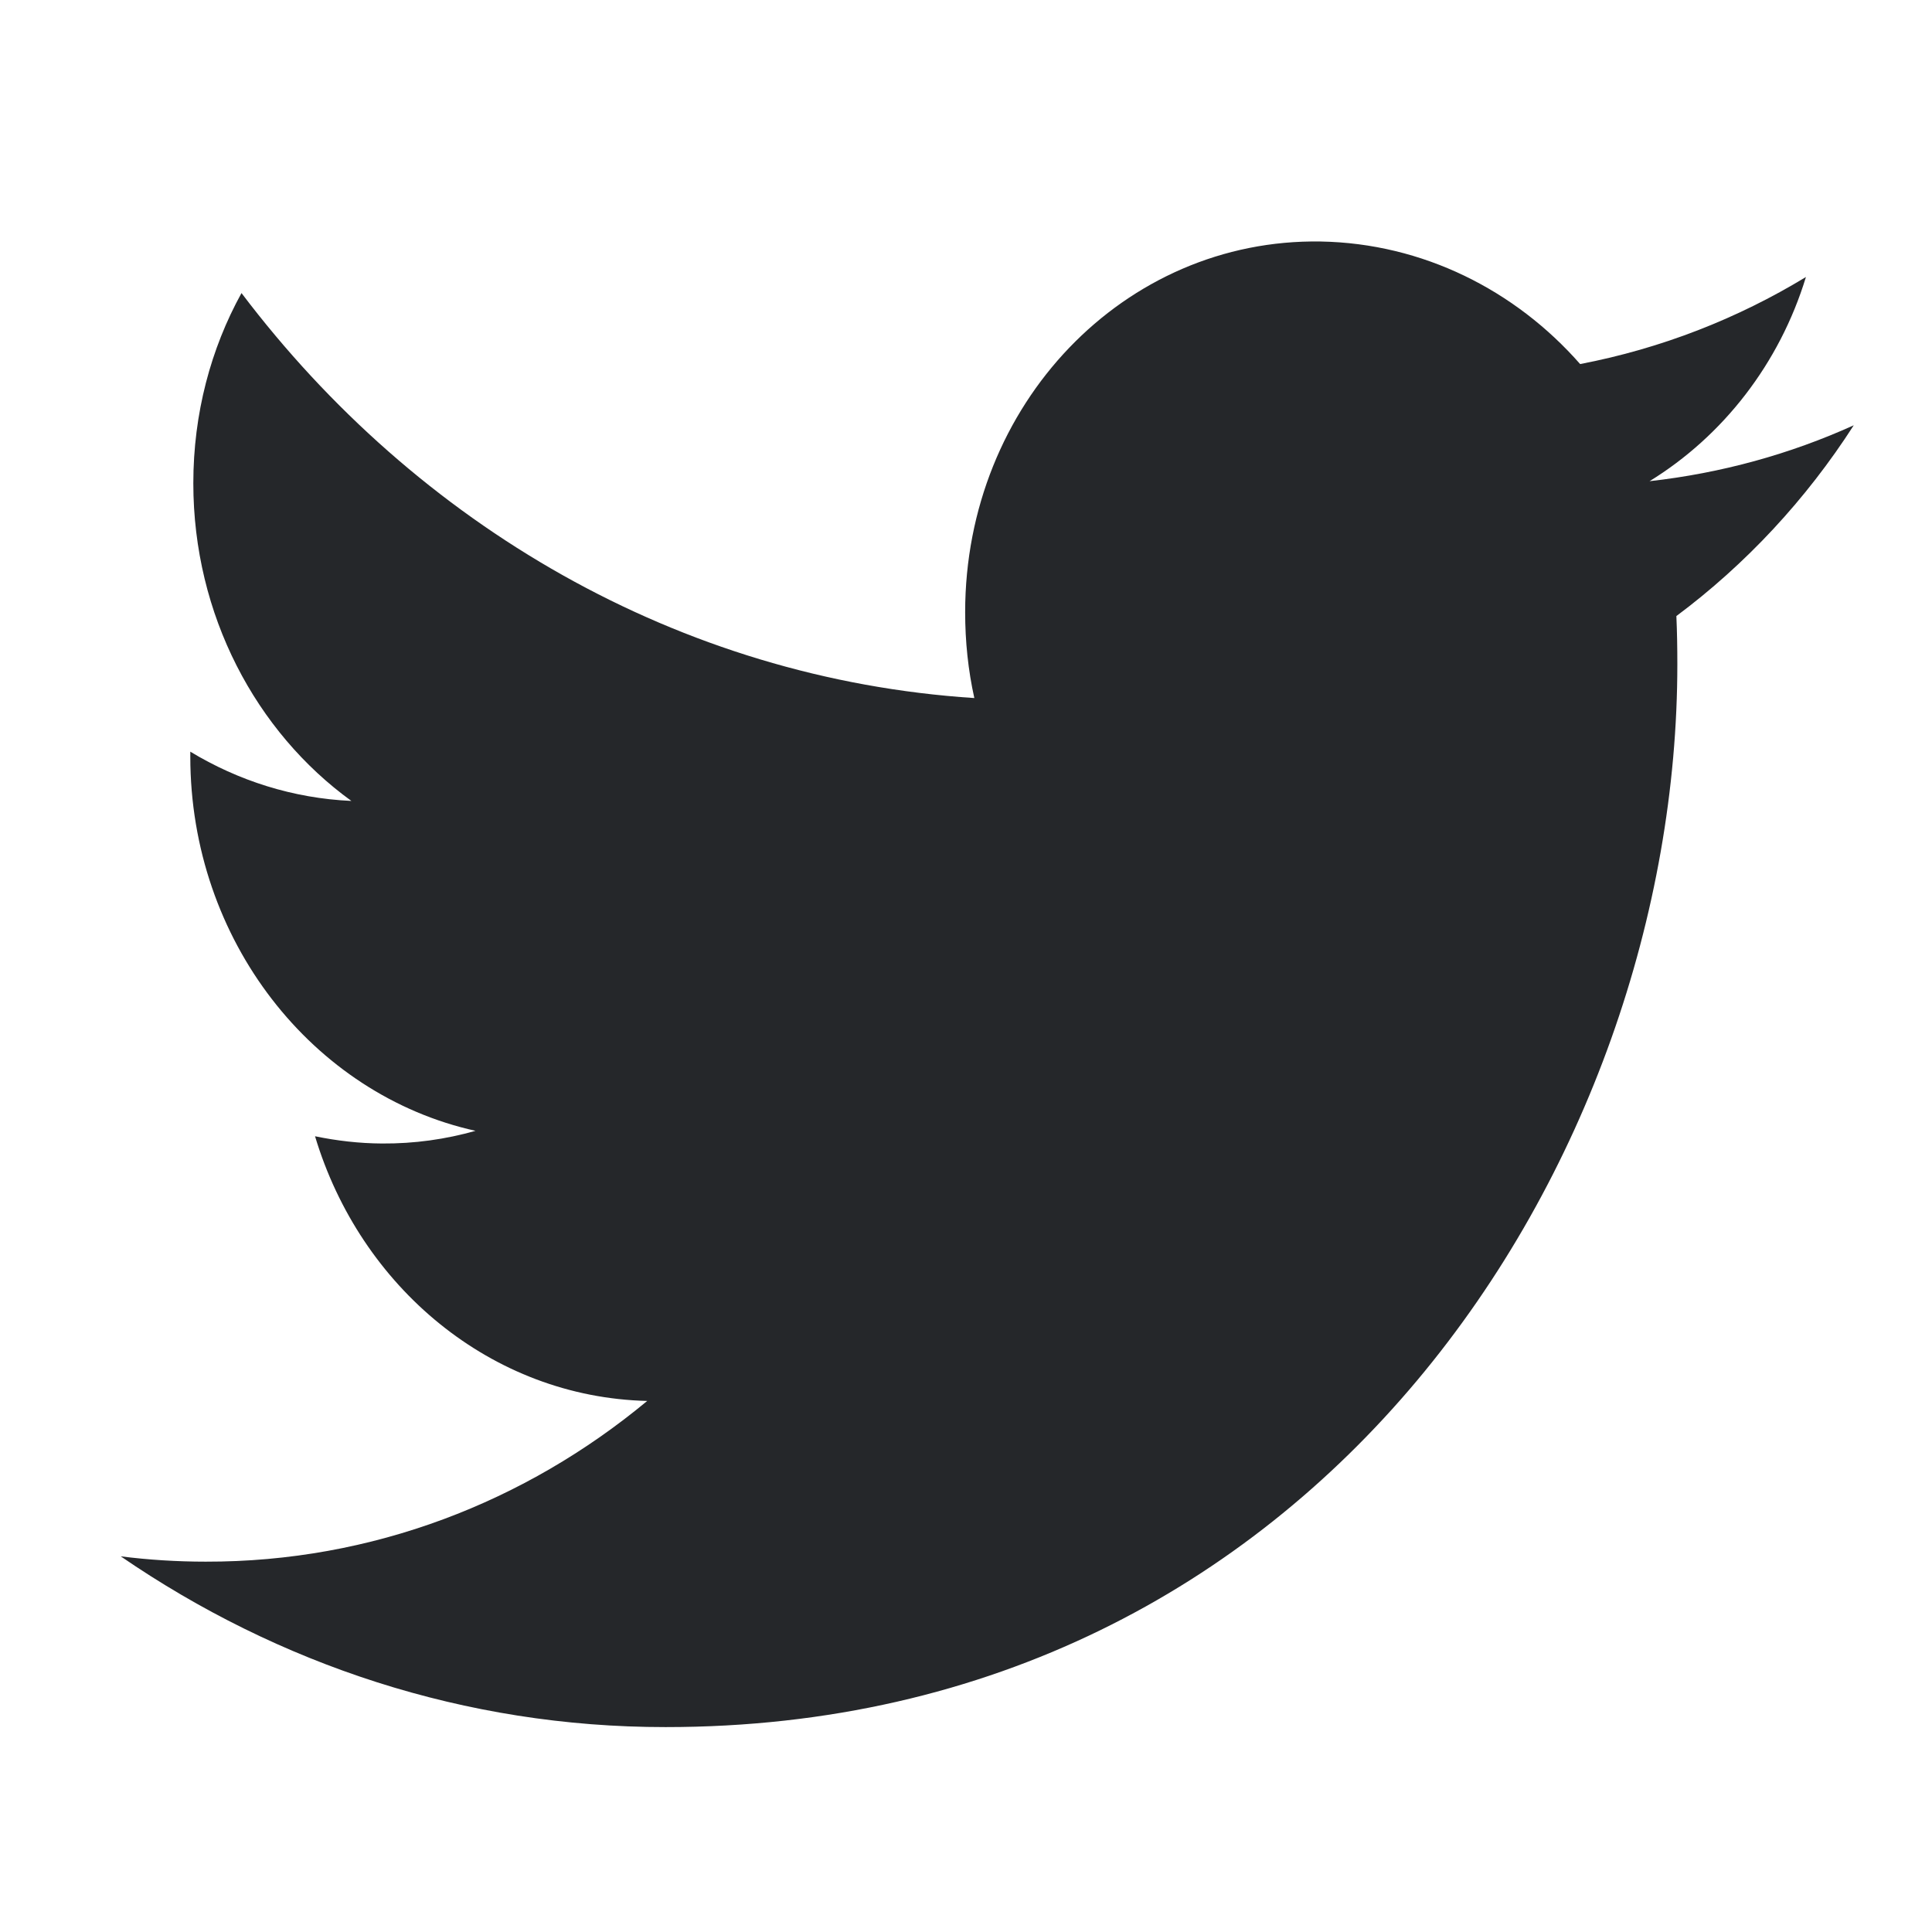
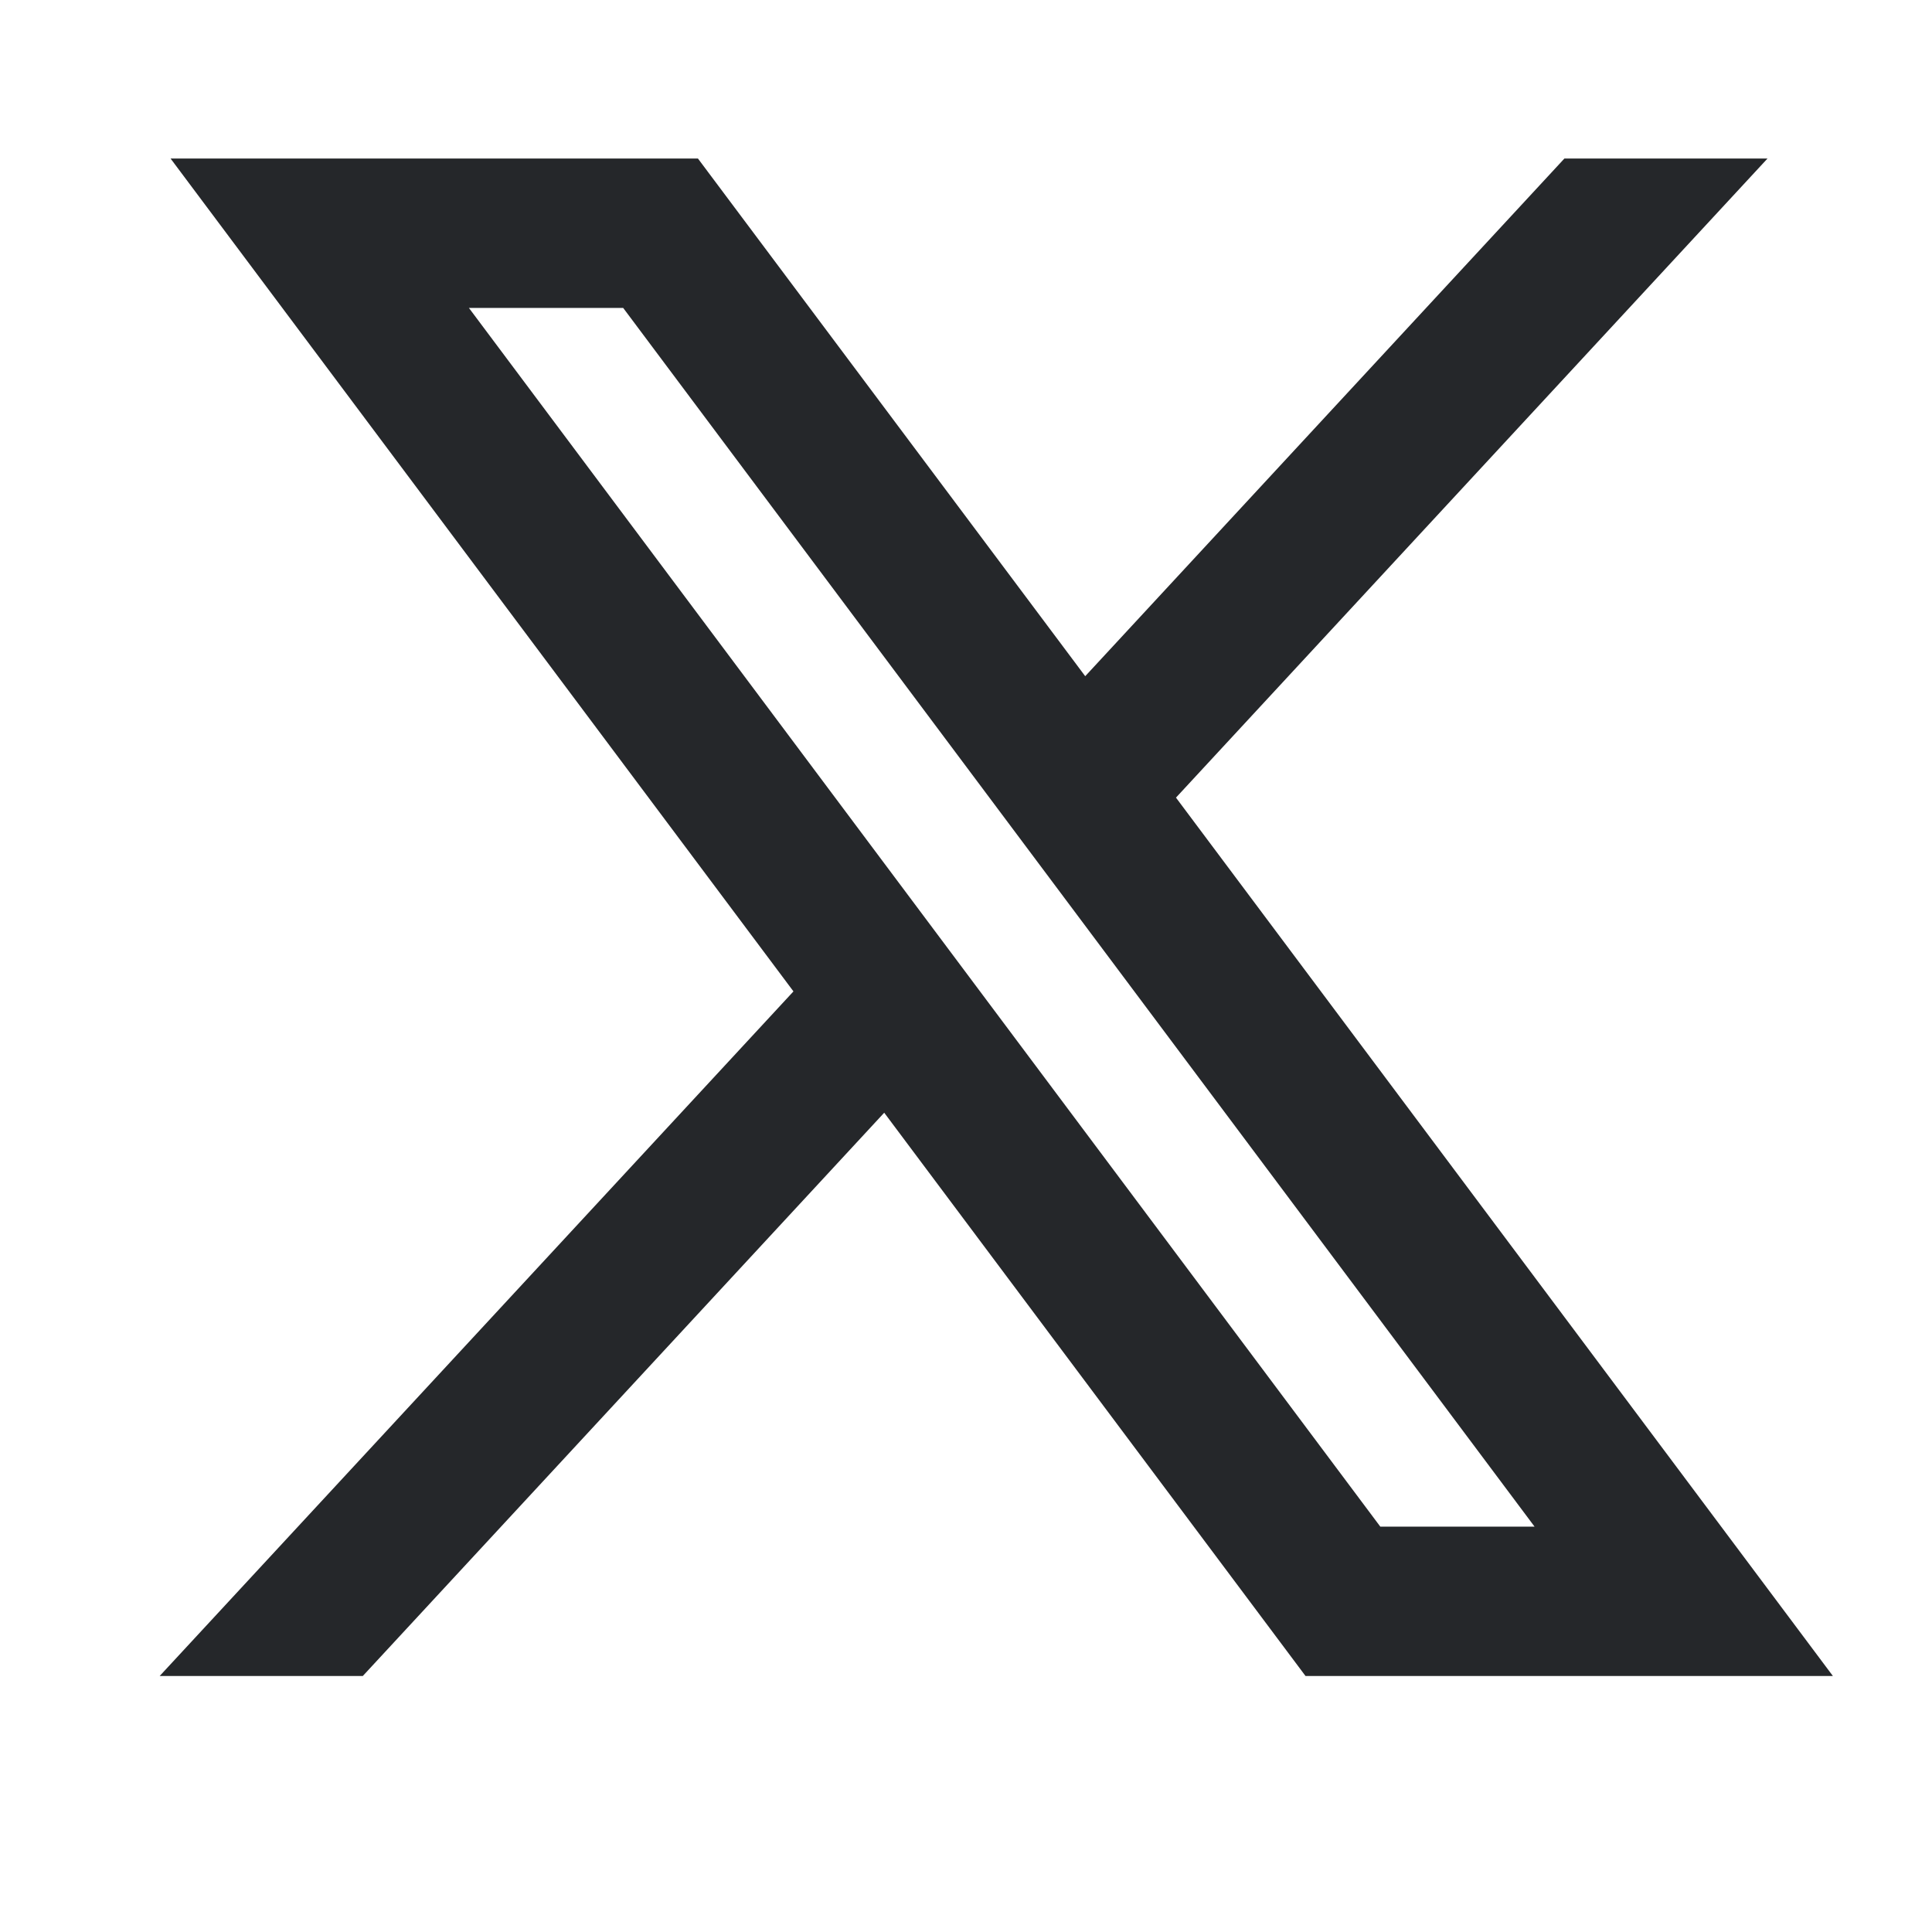
<svg xmlns="http://www.w3.org/2000/svg" width="16" height="16" viewBox="0 0 16 16" fill="none">
-   <g id="icon_twitter">
-     <path id="twitter" fill-rule="evenodd" clip-rule="evenodd" d="M1 12.889C1.23 12.918 1.465 12.933 1.703 12.933C3.083 12.936 4.353 12.438 5.36 11.602C4.07 11.571 2.984 10.66 2.609 9.41C2.788 9.447 2.974 9.469 3.163 9.47C3.432 9.472 3.691 9.435 3.938 9.365C2.591 9.067 1.576 7.789 1.576 6.265C1.576 6.252 1.576 6.239 1.576 6.225C1.973 6.465 2.426 6.611 2.91 6.633C2.121 6.062 1.601 5.093 1.601 4.002C1.601 3.425 1.746 2.887 2 2.427C3.452 4.347 5.623 5.622 8.069 5.781C8.018 5.552 7.993 5.313 7.993 5.07C7.993 3.348 9.311 1.974 10.937 2C11.784 2.015 12.55 2.404 13.086 3.015C13.758 2.886 14.388 2.639 14.956 2.294C14.737 3.012 14.269 3.611 13.661 3.985C14.257 3.918 14.824 3.761 15.352 3.522C14.957 4.137 14.458 4.673 13.883 5.102C13.889 5.236 13.891 5.369 13.891 5.502C13.891 9.59 10.928 14.305 5.512 14.303C3.851 14.304 2.303 13.783 1 12.889L1 12.889Z" fill="#25272A" />
-   </g>
+   <path d="M1.812 1.513L6.831 8.224L1.78 13.68H2.917L7.339 8.903L10.912 13.68H14.78L9.479 6.592L14.18 1.513H13.043L8.971 5.912L5.68 1.513H1.812ZM3.484 2.35H5.261L13.108 12.843H11.331L3.484 2.35Z" fill="#25272A" stroke="#25272A" stroke-width="0.4" />
</svg>
